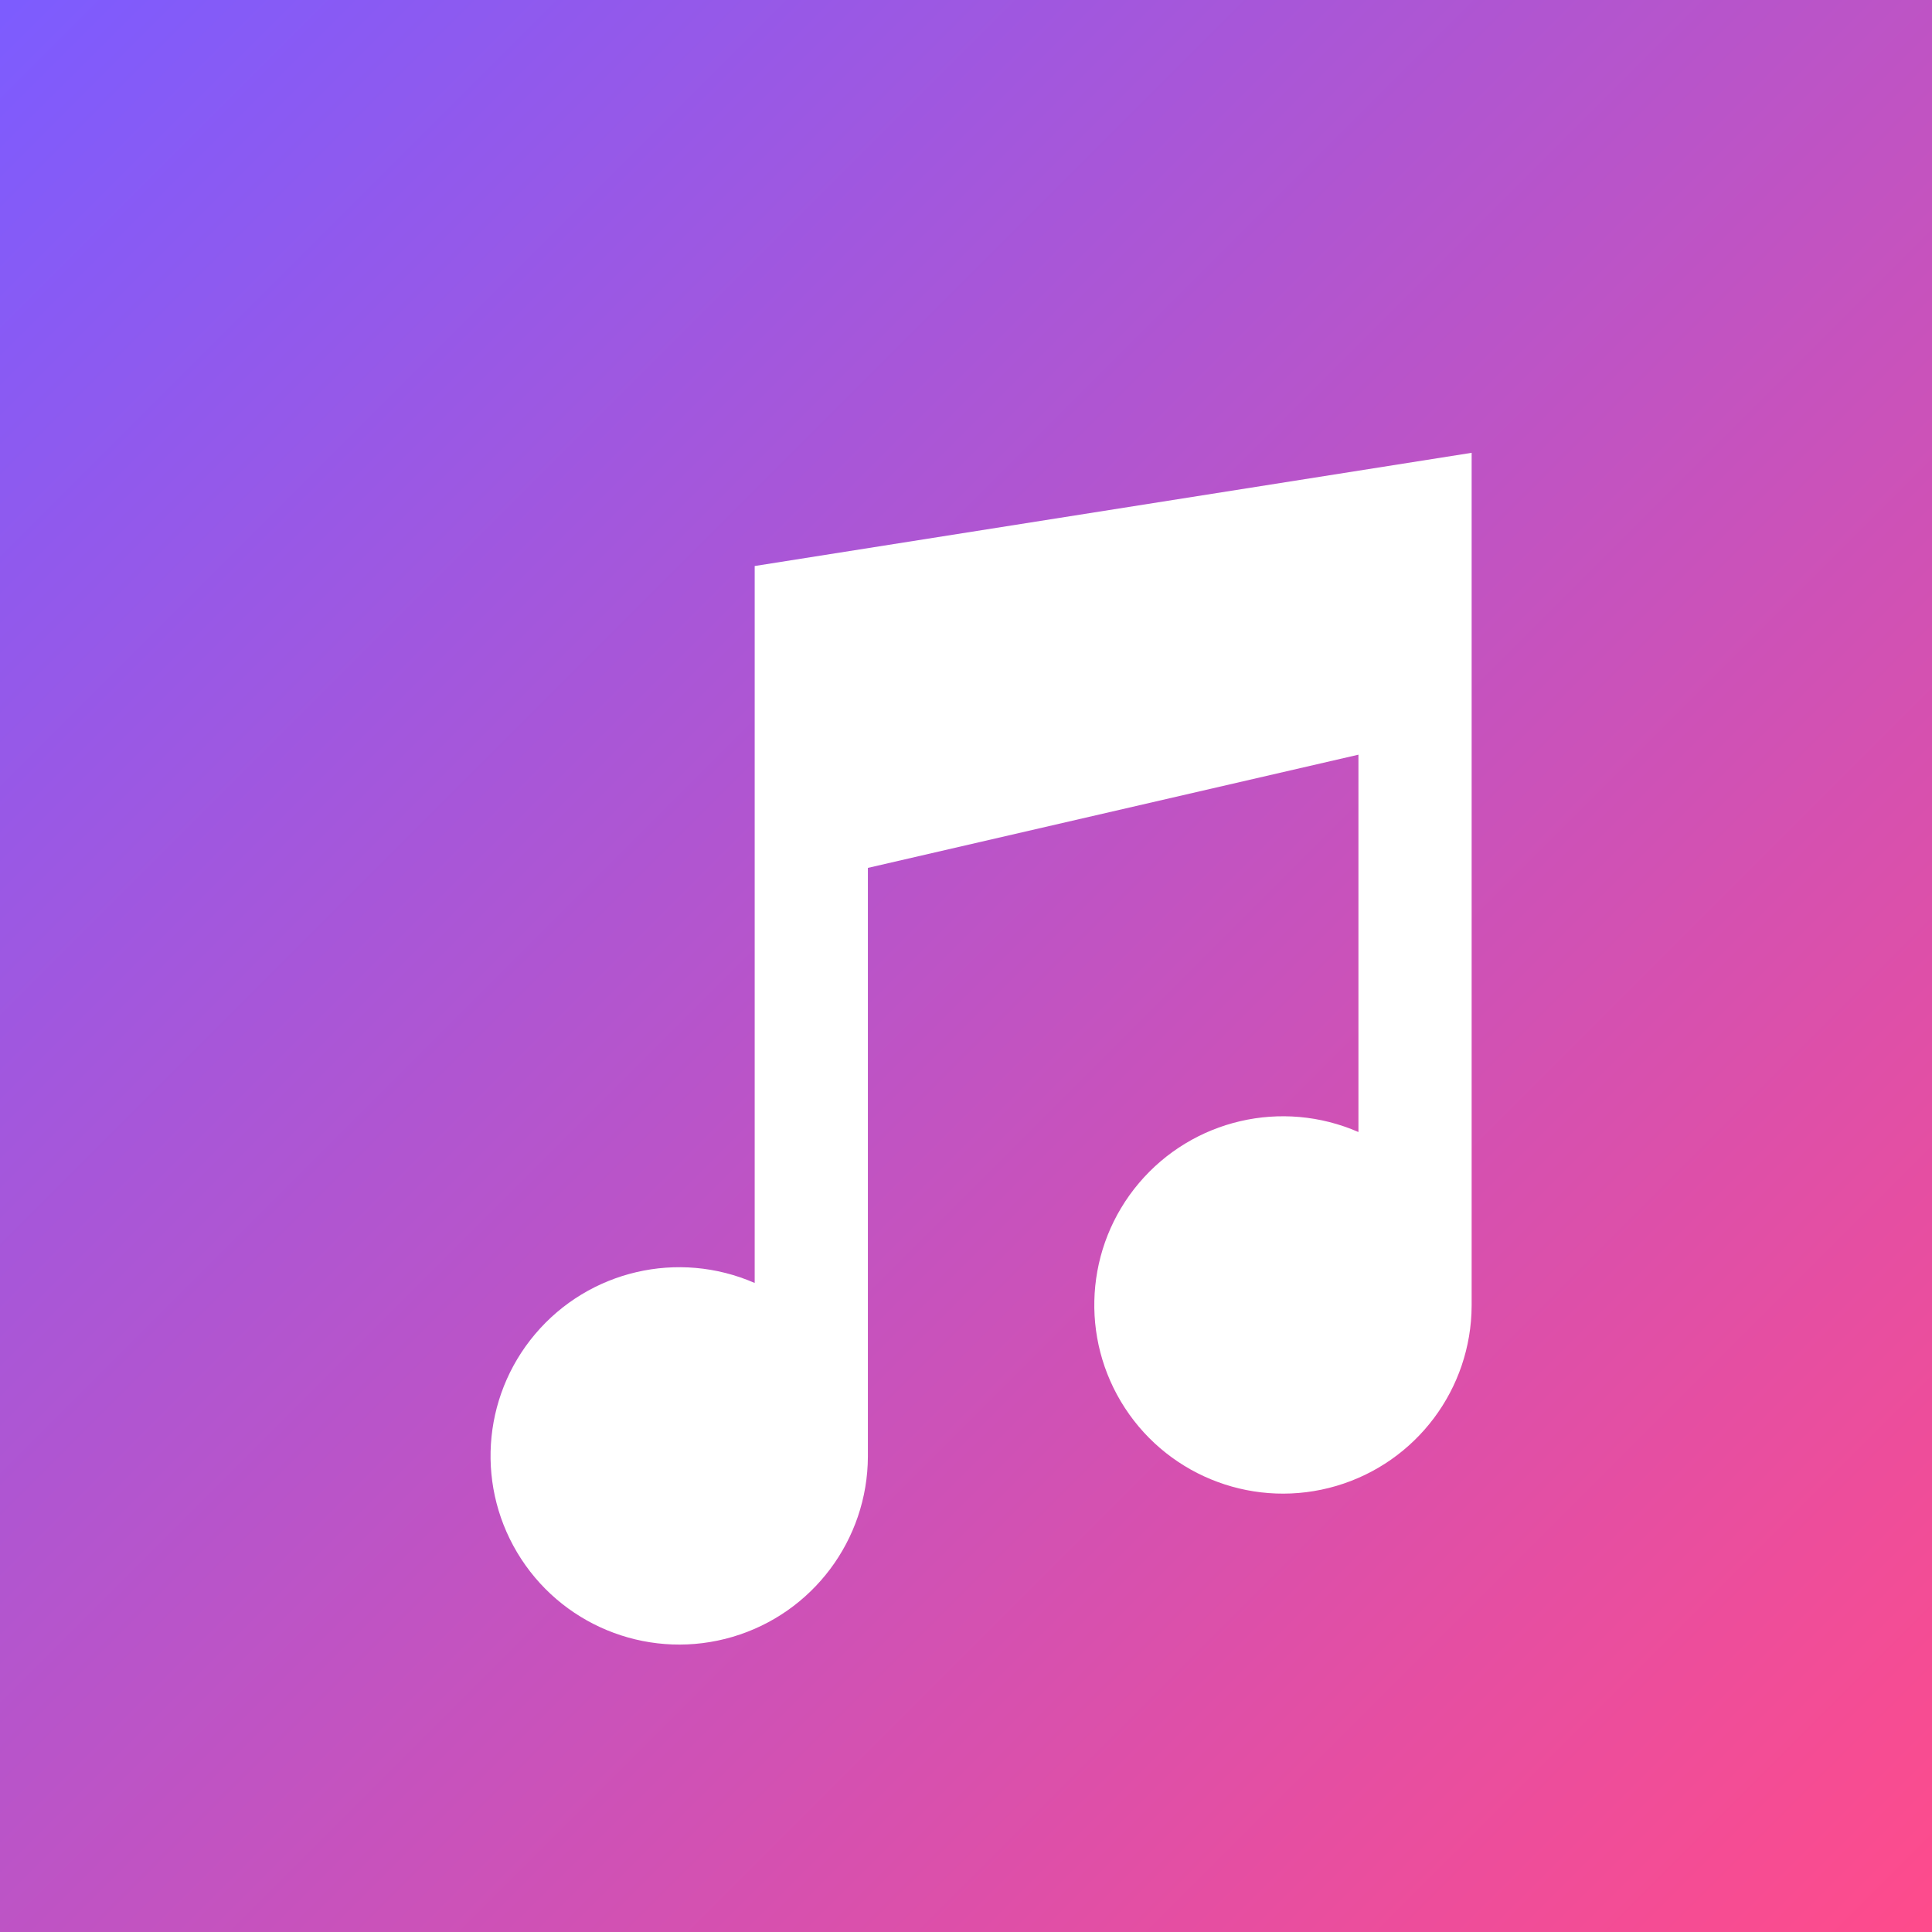
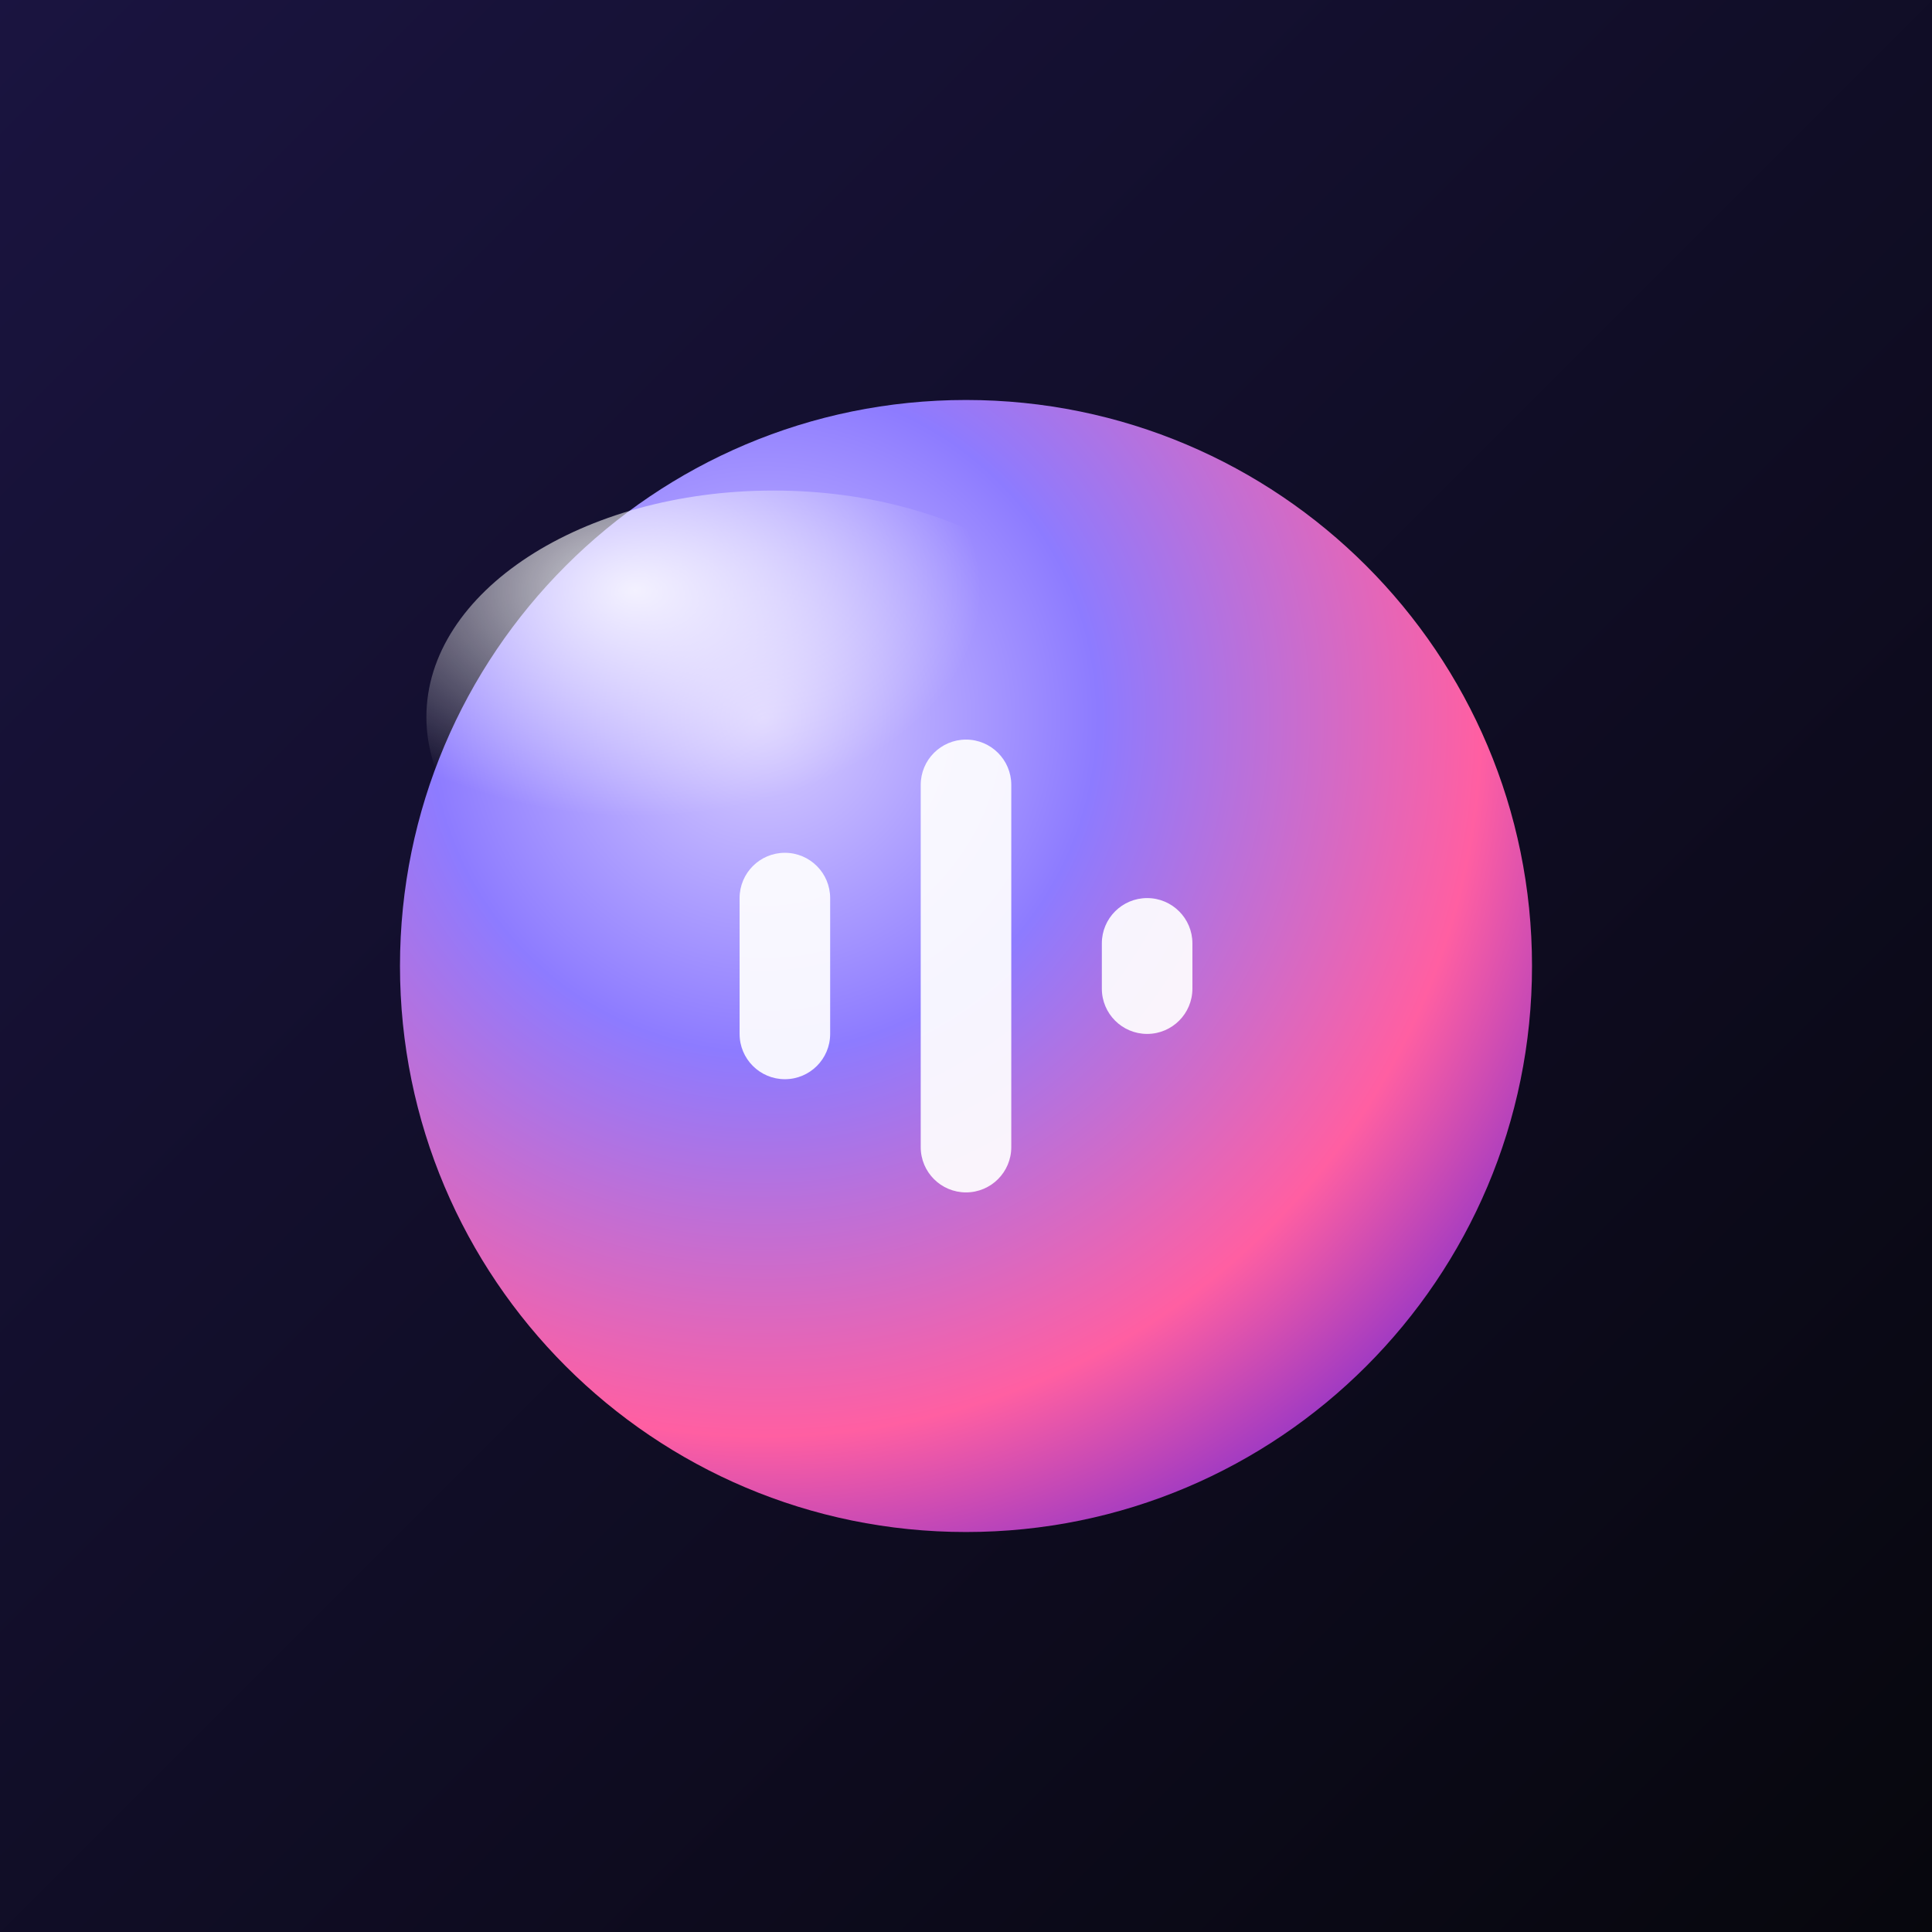
<svg xmlns="http://www.w3.org/2000/svg" viewBox="0 0 512 512">
  <defs>
-     <linearGradient id="g" x1="0" y1="0" x2="1" y2="1">
-       <stop stop-color="#7c5cff" />
-       <stop offset="1" stop-color="#ff4b8b" />
+     <linearGradient id="bg" x1="0" y1="0" x2="1" y2="1">
+       <stop offset="0" stop-color="#1a1440" />
+       <stop offset="1" stop-color="#07070d" />
    </linearGradient>
+     <radialGradient id="o" cx=".32" cy=".28" r=".85">
+       <stop offset="0" stop-color="#d8ceff" />
+       <stop offset=".35" stop-color="#8d7bff" />
+       <stop offset=".75" stop-color="#ff5fa2" />
+       <stop offset="1" stop-color="#7a2bd0" />
+     </radialGradient>
+     <radialGradient id="h" cx=".3" cy=".22" r=".5">
+       <stop offset="0" stop-color="#fff" stop-opacity=".85" />
+       <stop offset="1" stop-color="#fff" stop-opacity="0" />
+     </radialGradient>
  </defs>
-   <rect width="512" height="512" fill="url(#g)" />
-   <path d="M200 150v190a50 50 0 1 0 30 46V230l130-30v100a50 50 0 1 0 30 46V120z" fill="#fff" />
+   <rect width="512" height="512" fill="url(#bg)" />
+   <circle cx="256" cy="256" r="150" fill="url(#o)" />
+   <ellipse cx="205" cy="190" rx="92" ry="60" fill="url(#h)" />
+   <g fill="#fff" fill-opacity=".92">
+     <rect x="196" y="226" width="24" height="60" rx="12" />
+     <rect x="244" y="196" width="24" height="120" rx="12" />
+     <rect x="292" y="238" width="24" height="36" rx="12" />
+   </g>
</svg>
